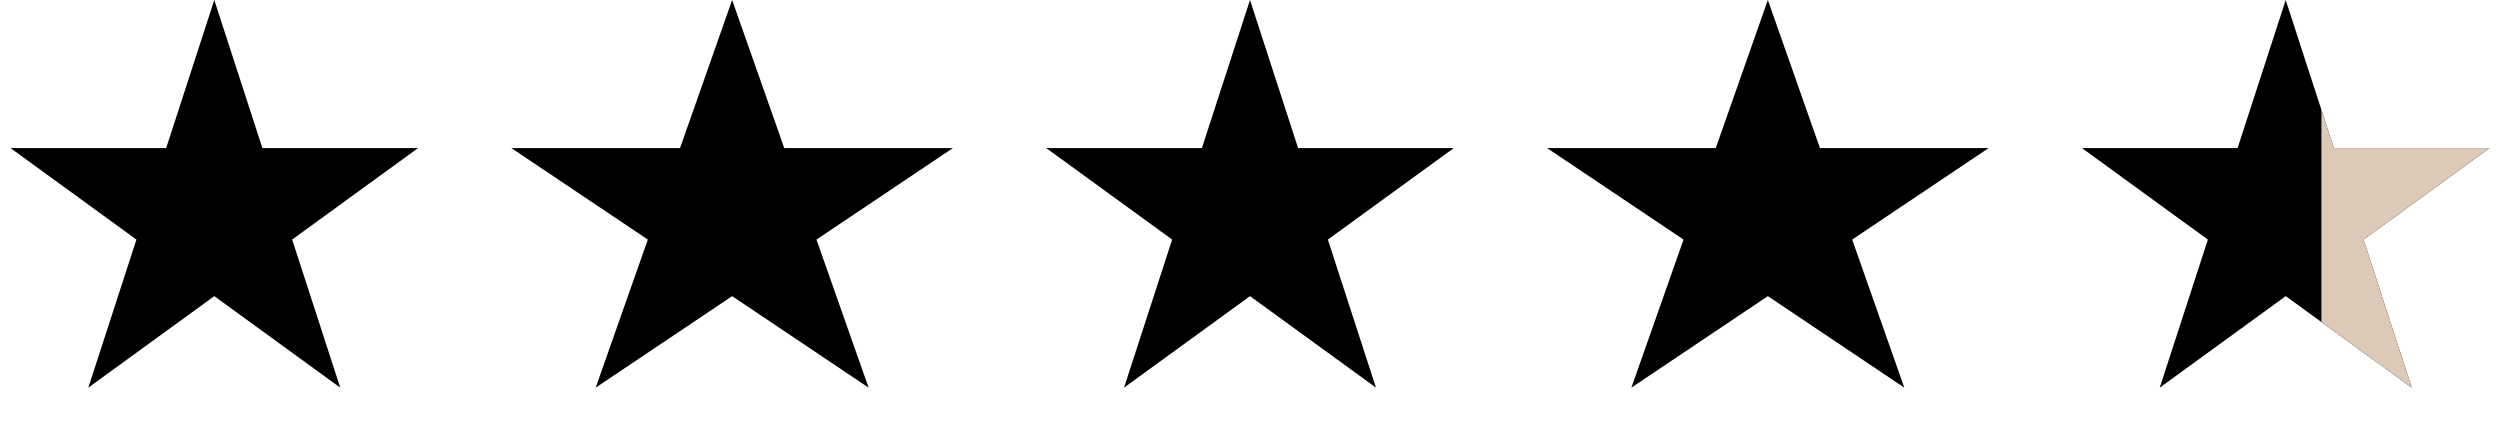
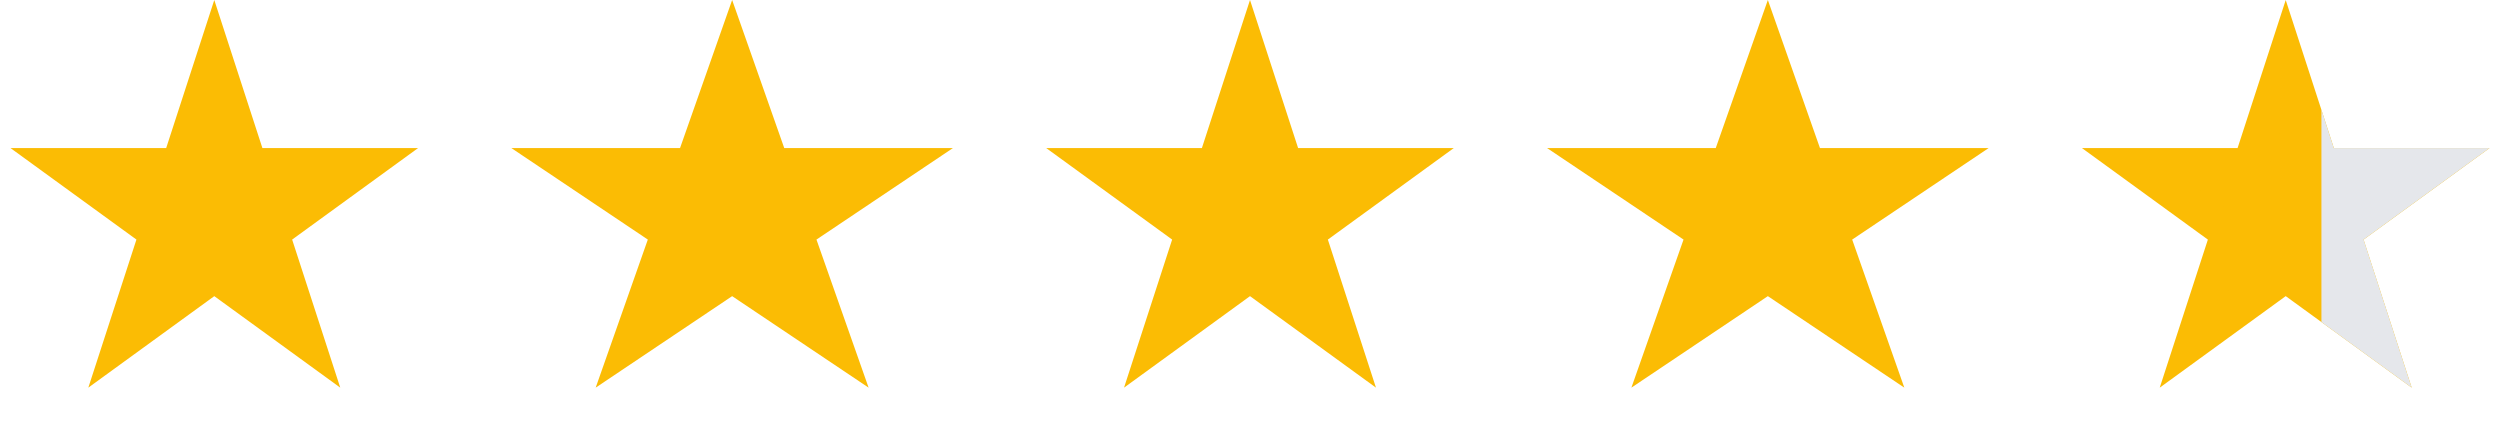
<svg xmlns="http://www.w3.org/2000/svg" width="70" height="12" viewBox="0 0 70 12" fill="none">
-   <path d="M6 0L7.347 4.146H11.706L8.18 6.708L9.527 10.854L6 8.292L2.473 10.854L3.82 6.708L0.294 4.146H4.653L6 0Z" fill="black" />
-   <path d="M20.5 0L21.959 4.146H26.682L22.861 6.708L24.321 10.854L20.5 8.292L16.679 10.854L18.139 6.708L14.318 4.146H19.041L20.5 0Z" fill="black" />
-   <path d="M35 0L36.347 4.146H40.706L37.18 6.708L38.527 10.854L35 8.292L31.473 10.854L32.82 6.708L29.294 4.146H33.653L35 0Z" fill="black" />
-   <path d="M49.5 0L50.959 4.146H55.682L51.861 6.708L53.321 10.854L49.5 8.292L45.679 10.854L47.139 6.708L43.318 4.146H48.041L49.5 0Z" fill="black" />
-   <path d="M64 1.618L64.872 4.3L64.984 4.646H65.347H68.168L65.886 6.304L65.592 6.517L65.704 6.863L66.576 9.545L64.294 7.887L64 7.674L63.706 7.887L61.424 9.545L62.296 6.863L62.408 6.517L62.114 6.304L59.833 4.646H62.653H63.016L63.128 4.3L64 1.618Z" fill="black" stroke="black" />
+   <path d="M6 0L7.347 4.146H11.706L8.18 6.708L9.527 10.854L6 8.292L2.473 10.854L3.82 6.708L0.294 4.146H4.653L6 0Z" fill="#FBBC04" />
+   <path d="M20.5 0L21.959 4.146H26.682L22.861 6.708L24.321 10.854L20.5 8.292L16.679 10.854L18.139 6.708L14.318 4.146H19.041L20.5 0Z" fill="#FBBC04" />
+   <path d="M35 0L36.347 4.146H40.706L37.18 6.708L38.527 10.854L35 8.292L31.473 10.854L32.82 6.708L29.294 4.146H33.653L35 0Z" fill="#FBBC04" />
+   <path d="M49.5 0L50.959 4.146H55.682L51.861 6.708L53.321 10.854L49.5 8.292L45.679 10.854L47.139 6.708L43.318 4.146H48.041L49.5 0Z" fill="#FBBC04" />
+   <path d="M64 1.618L64.872 4.3L64.984 4.646H65.347H68.168L65.886 6.304L65.592 6.517L65.704 6.863L66.576 9.545L64.294 7.887L64 7.674L63.706 7.887L61.424 9.545L62.296 6.863L62.408 6.517L62.114 6.304L59.833 4.646H62.653H63.016L63.128 4.3L64 1.618Z" fill="#FBBC04" stroke="#FBBC04" />
  <mask id="mask0_5_9713" style="mask-type:alpha" maskUnits="userSpaceOnUse" x="58" y="0" width="12" height="11">
-     <path d="M64 0L65.347 4.146H69.706L66.18 6.708L67.527 10.854L64 8.292L60.473 10.854L61.82 6.708L58.294 4.146H62.653L64 0Z" fill="black" />
+     <path d="M64 0L65.347 4.146H69.706L66.18 6.708L67.527 10.854L64 8.292L60.473 10.854L61.82 6.708L58.294 4.146H62.653L64 0Z" fill="#FBBC04" />
  </mask>
  <g mask="url(#mask0_5_9713)">
-     <rect x="65" y="-1" width="6" height="14" fill="#DCC9B8" />
+     <rect x="65" y="-1" width="6" height="14" fill="#E5E7EB" />
  </g>
</svg>
